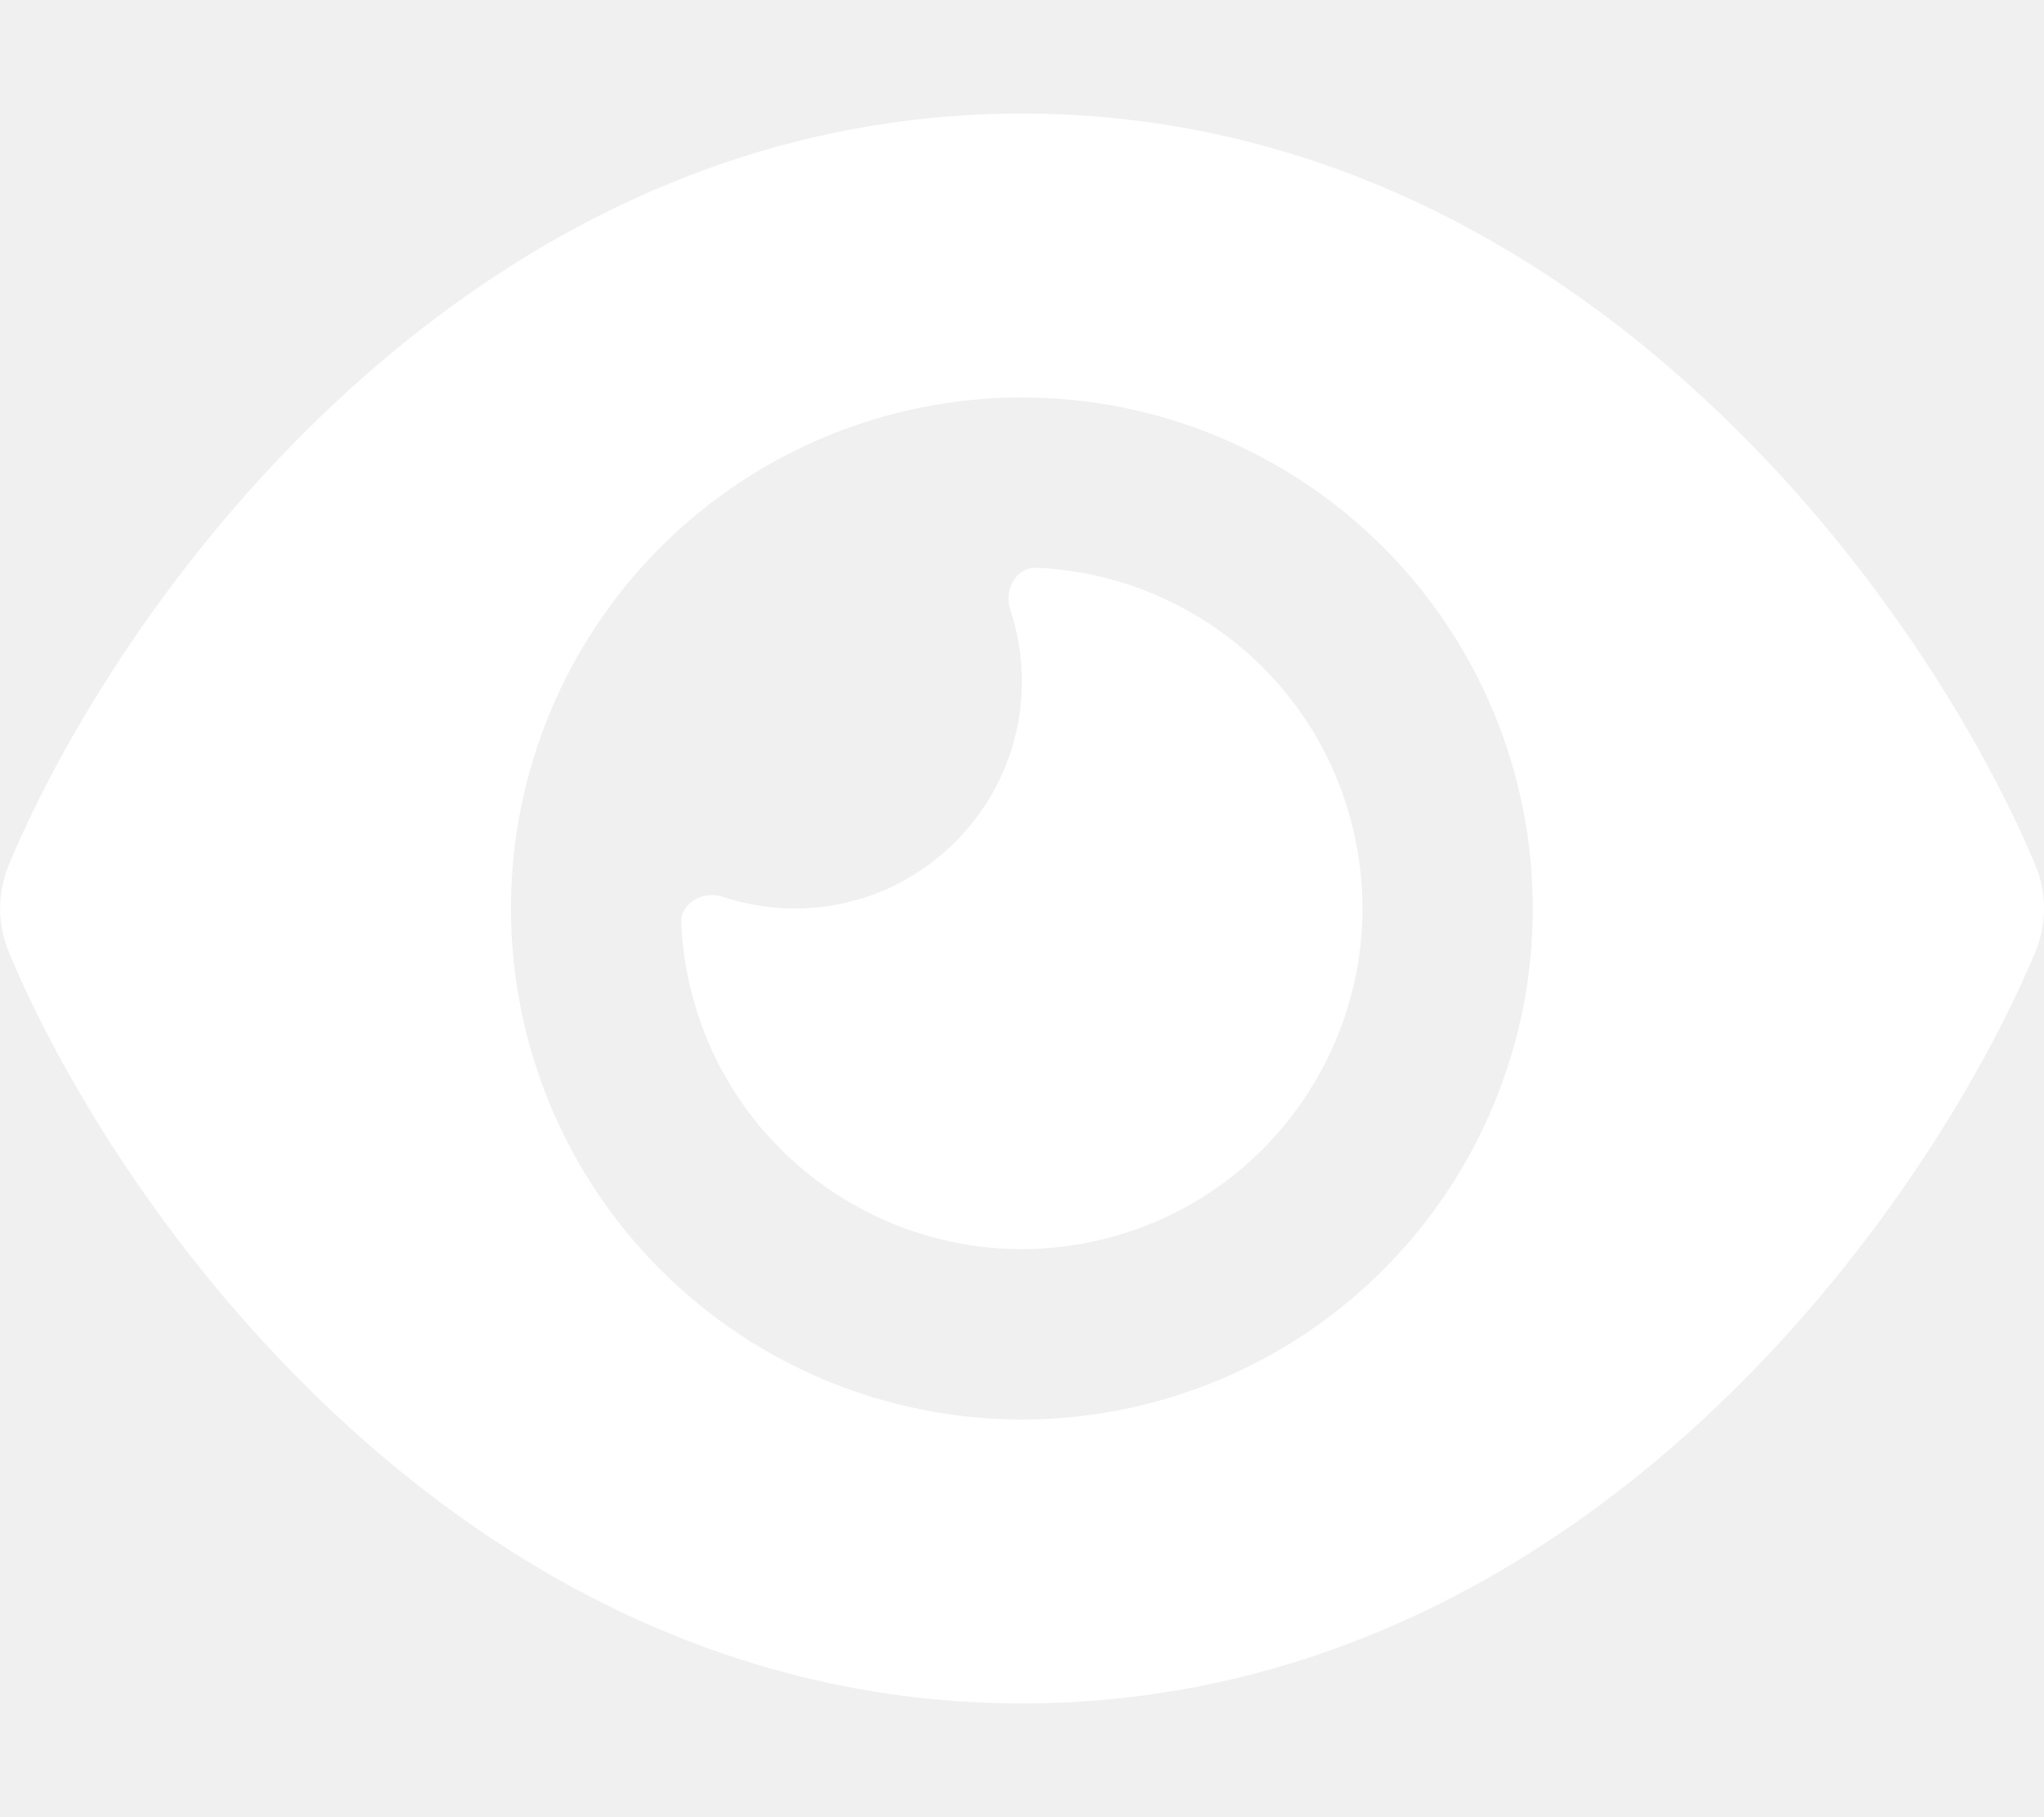
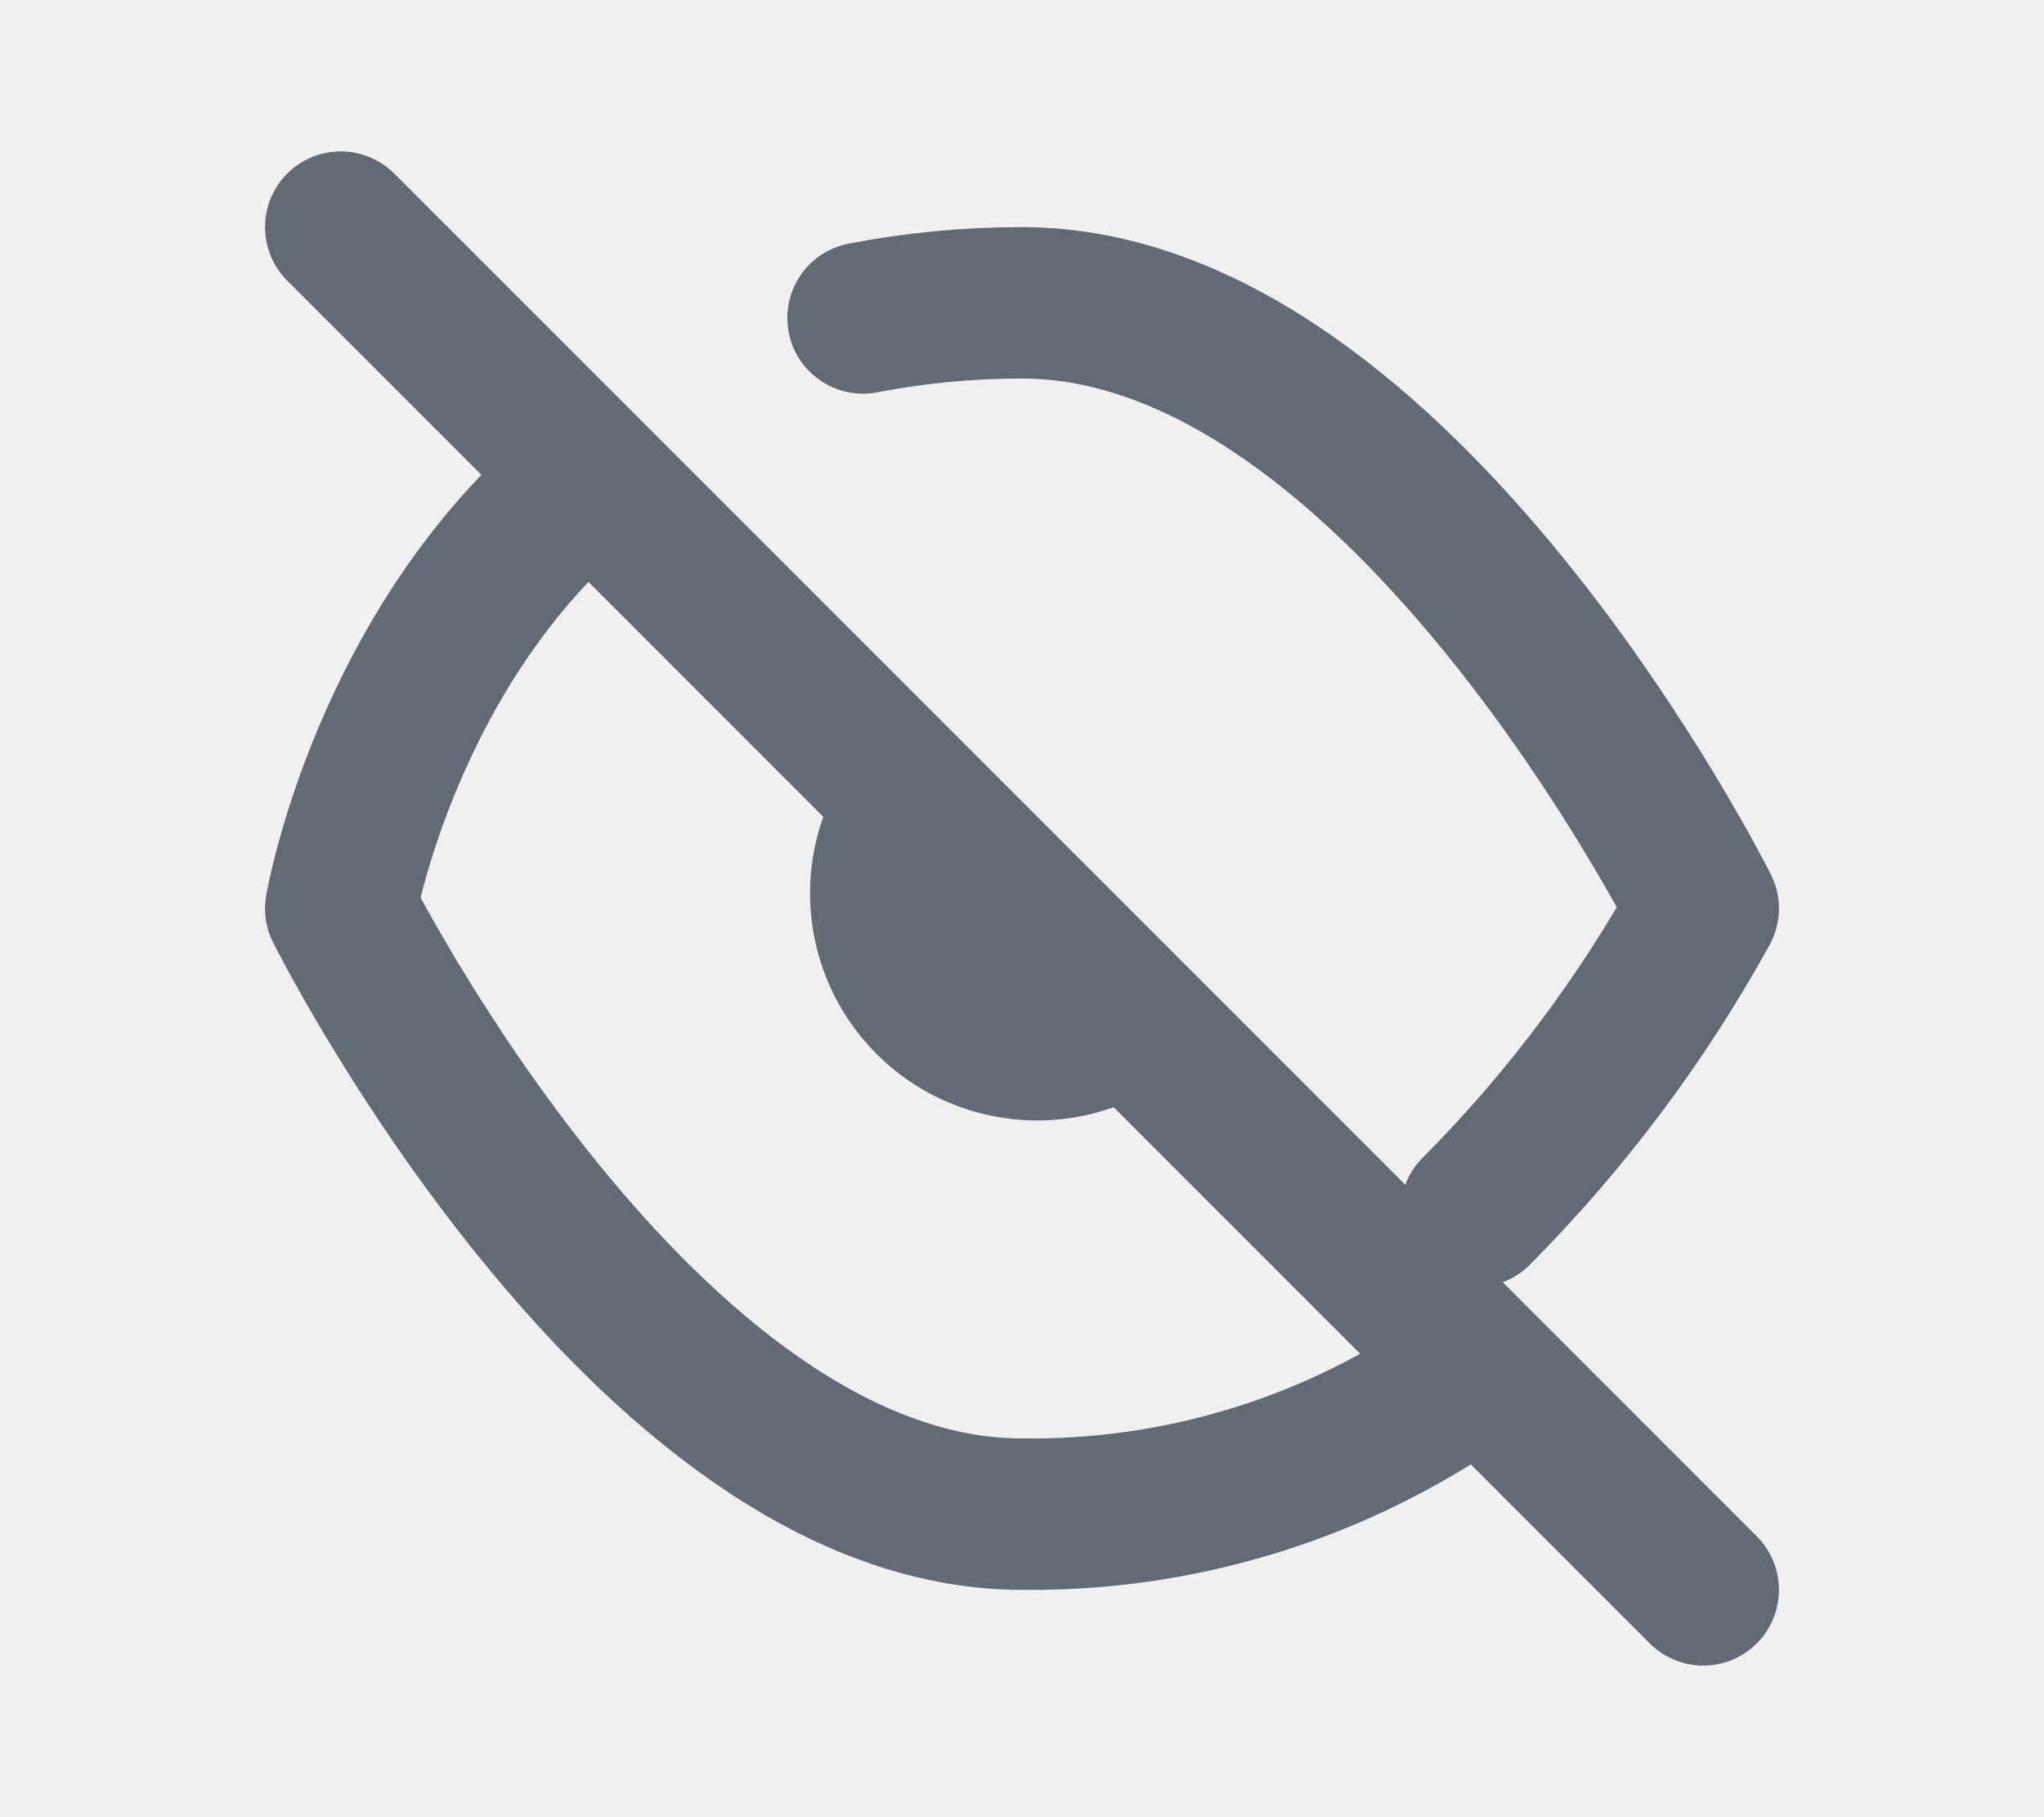
- <svg xmlns="http://www.w3.org/2000/svg" preserveAspectRatio="none" overflow="visible" style="display: block;" width="18.002" height="16" viewBox="0 0 18.002 16" fill="none">
-   <g id="Img">
-     <path id="Vector" d="M9 1C6.475 1 4.453 2.15 2.981 3.519C1.519 4.875 0.541 6.5 0.078 7.616C-0.025 7.862 -0.025 8.137 0.078 8.384C0.541 9.5 1.519 11.125 2.981 12.481C4.453 13.85 6.475 15 9 15C11.525 15 13.547 13.85 15.019 12.481C16.481 11.122 17.459 9.5 17.925 8.384C18.028 8.137 18.028 7.862 17.925 7.616C17.459 6.5 16.481 4.875 15.019 3.519C13.547 2.15 11.525 1 9 1ZM4.5 8C4.5 6.807 4.974 5.662 5.818 4.818C6.662 3.974 7.807 3.5 9 3.5C10.194 3.5 11.338 3.974 12.182 4.818C13.026 5.662 13.5 6.807 13.5 8C13.5 9.193 13.026 10.338 12.182 11.182C11.338 12.026 10.194 12.5 9 12.5C7.807 12.5 6.662 12.026 5.818 11.182C4.974 10.338 4.5 9.193 4.5 8ZM9 6C9 7.103 8.103 8 7 8C6.778 8 6.566 7.963 6.366 7.897C6.194 7.841 5.994 7.947 6 8.128C6.009 8.344 6.041 8.559 6.1 8.775C6.528 10.375 8.175 11.325 9.775 10.897C11.375 10.469 12.325 8.822 11.897 7.222C11.55 5.925 10.403 5.053 9.128 5C8.947 4.994 8.841 5.191 8.897 5.366C8.963 5.566 9 5.778 9 6Z" fill="white" />
-   </g>
+ <svg xmlns="http://www.w3.org/2000/svg" width="18.002" height="16" viewBox="0 0 24 24" fill="none" stroke="#646A74" stroke-width="2" stroke-linecap="round" stroke-linejoin="round">
+   <path d="M3 3L21 21M10.6 10.6a2 2 0 0 0 2.8 2.8M9.9 4.2A11 11 0 0 1 12 4c5 0 9 8 9 8a18 18 0 0 1-3 4M6.3 6.3C3.6 8.5 3 12 3 12s4 8 9 8a10 10 0 0 0 5.7-1.7" />
</svg>
